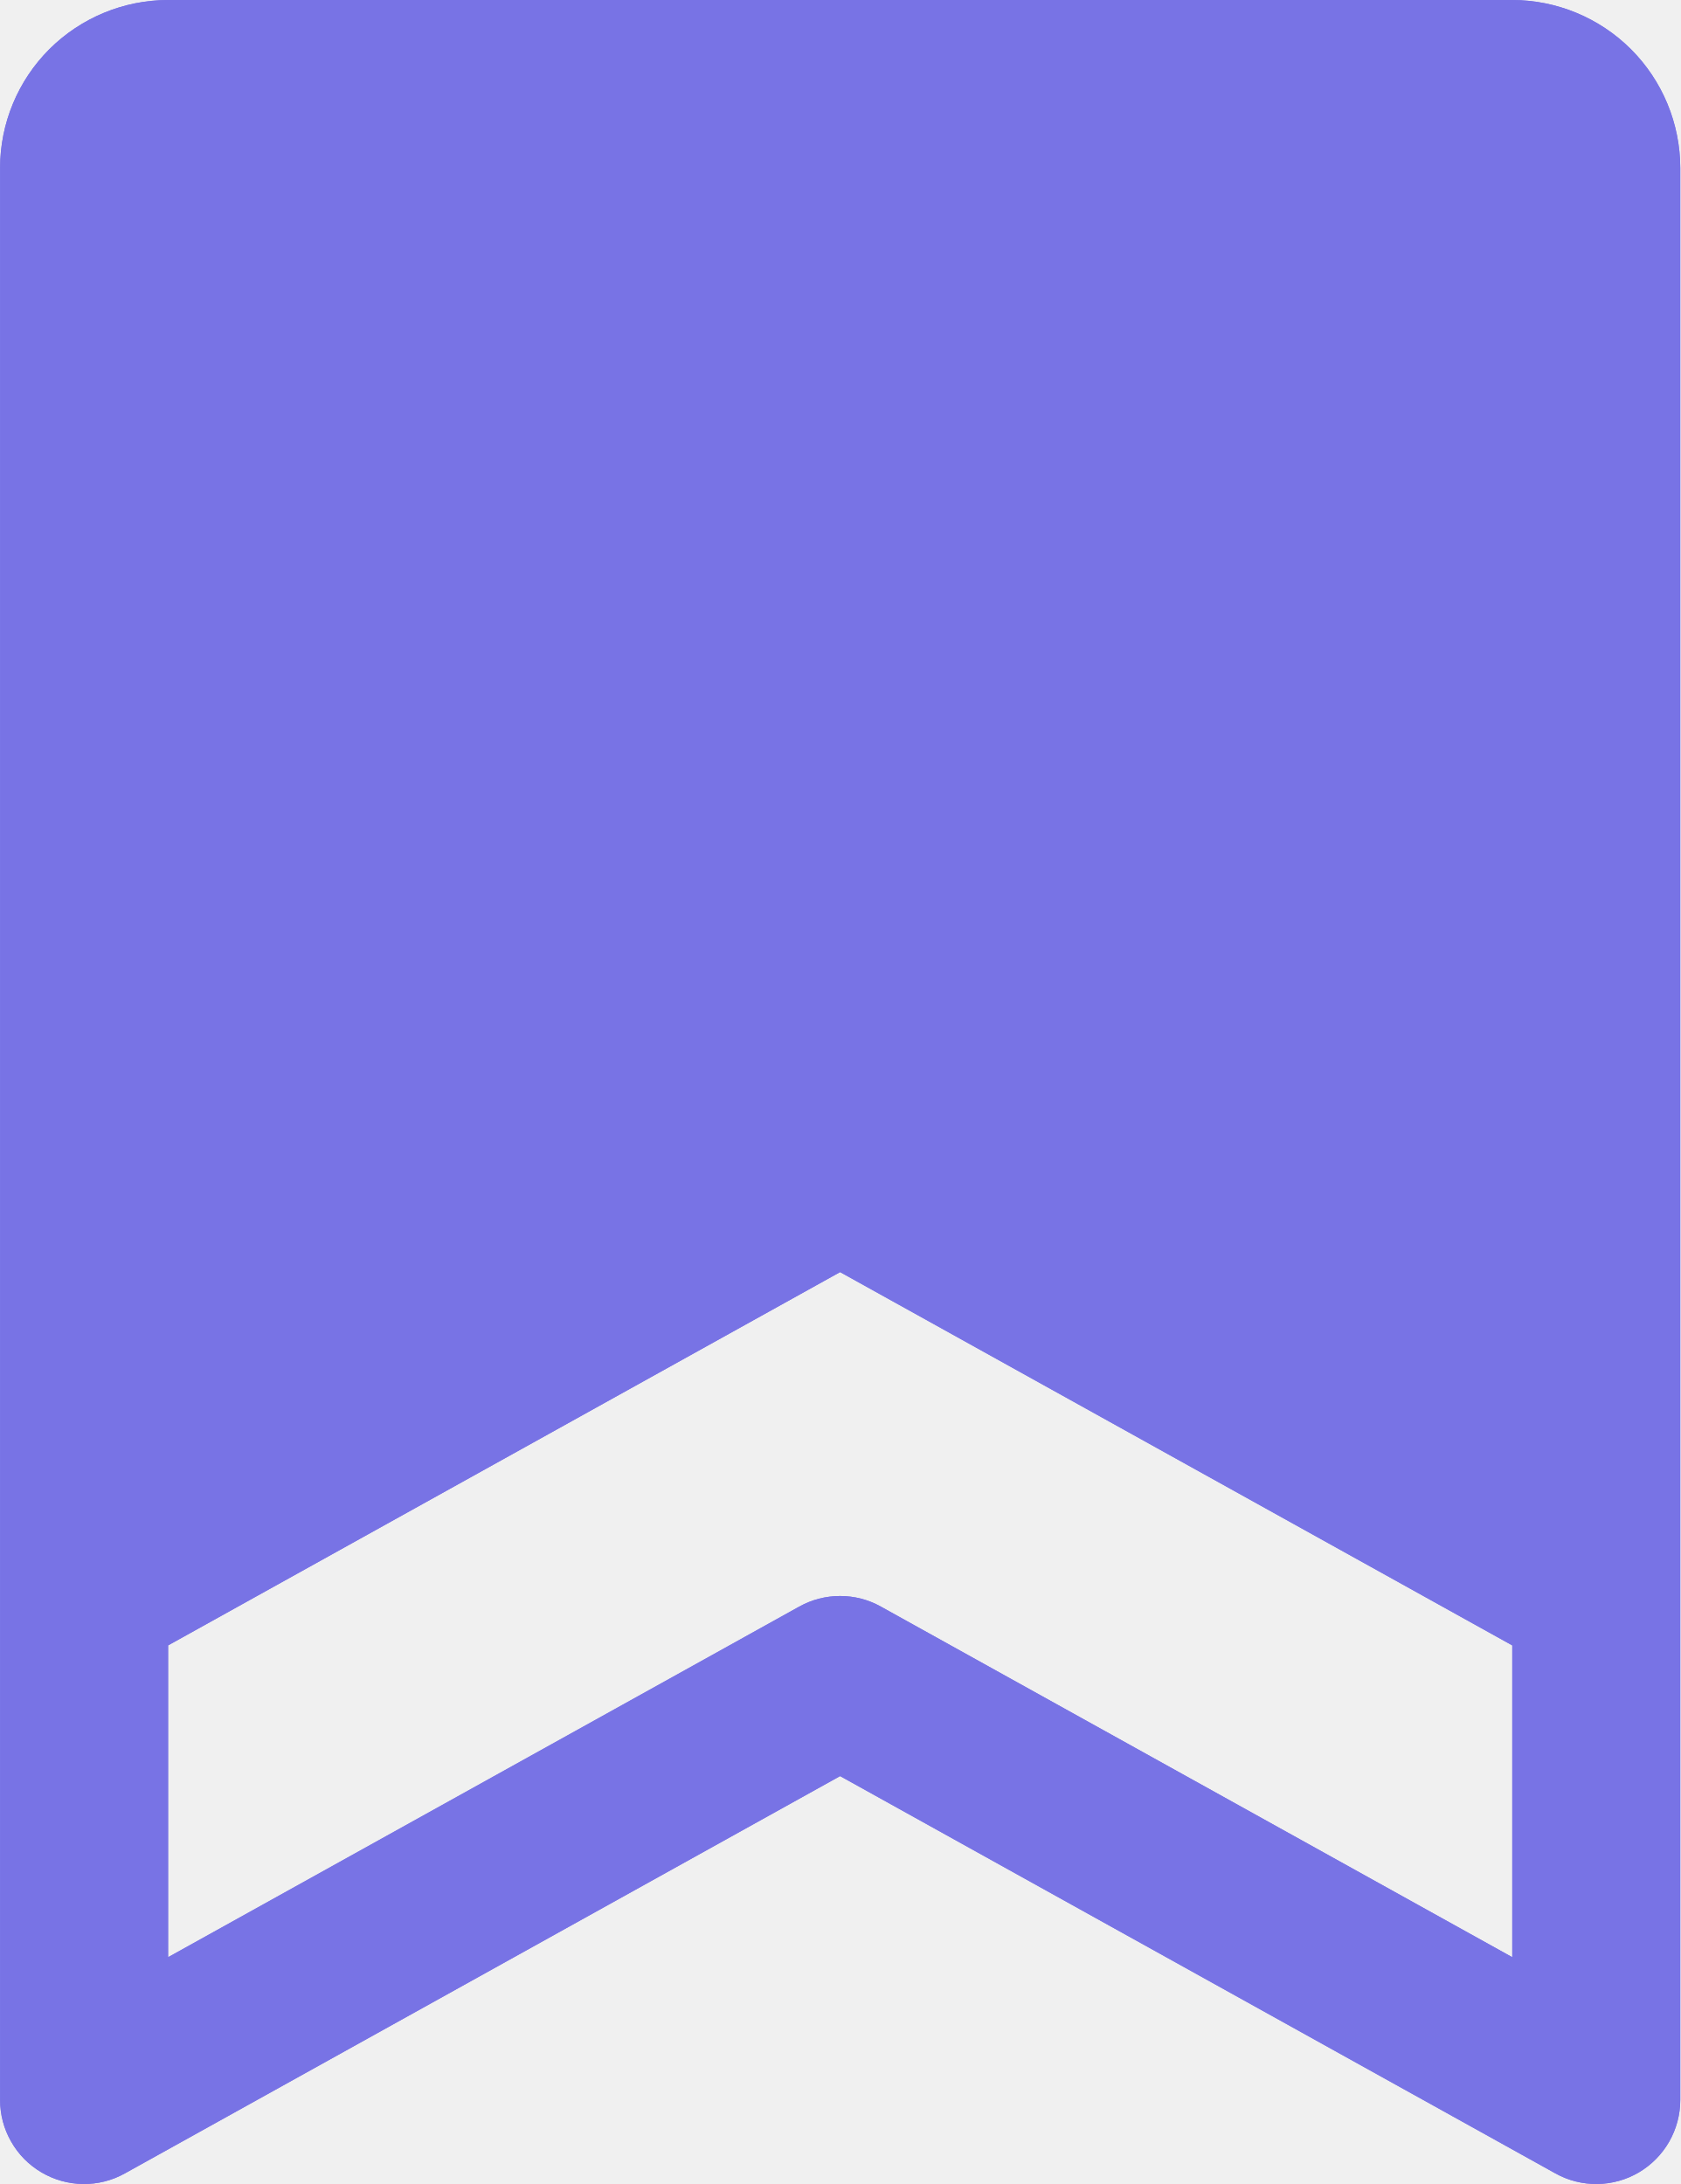
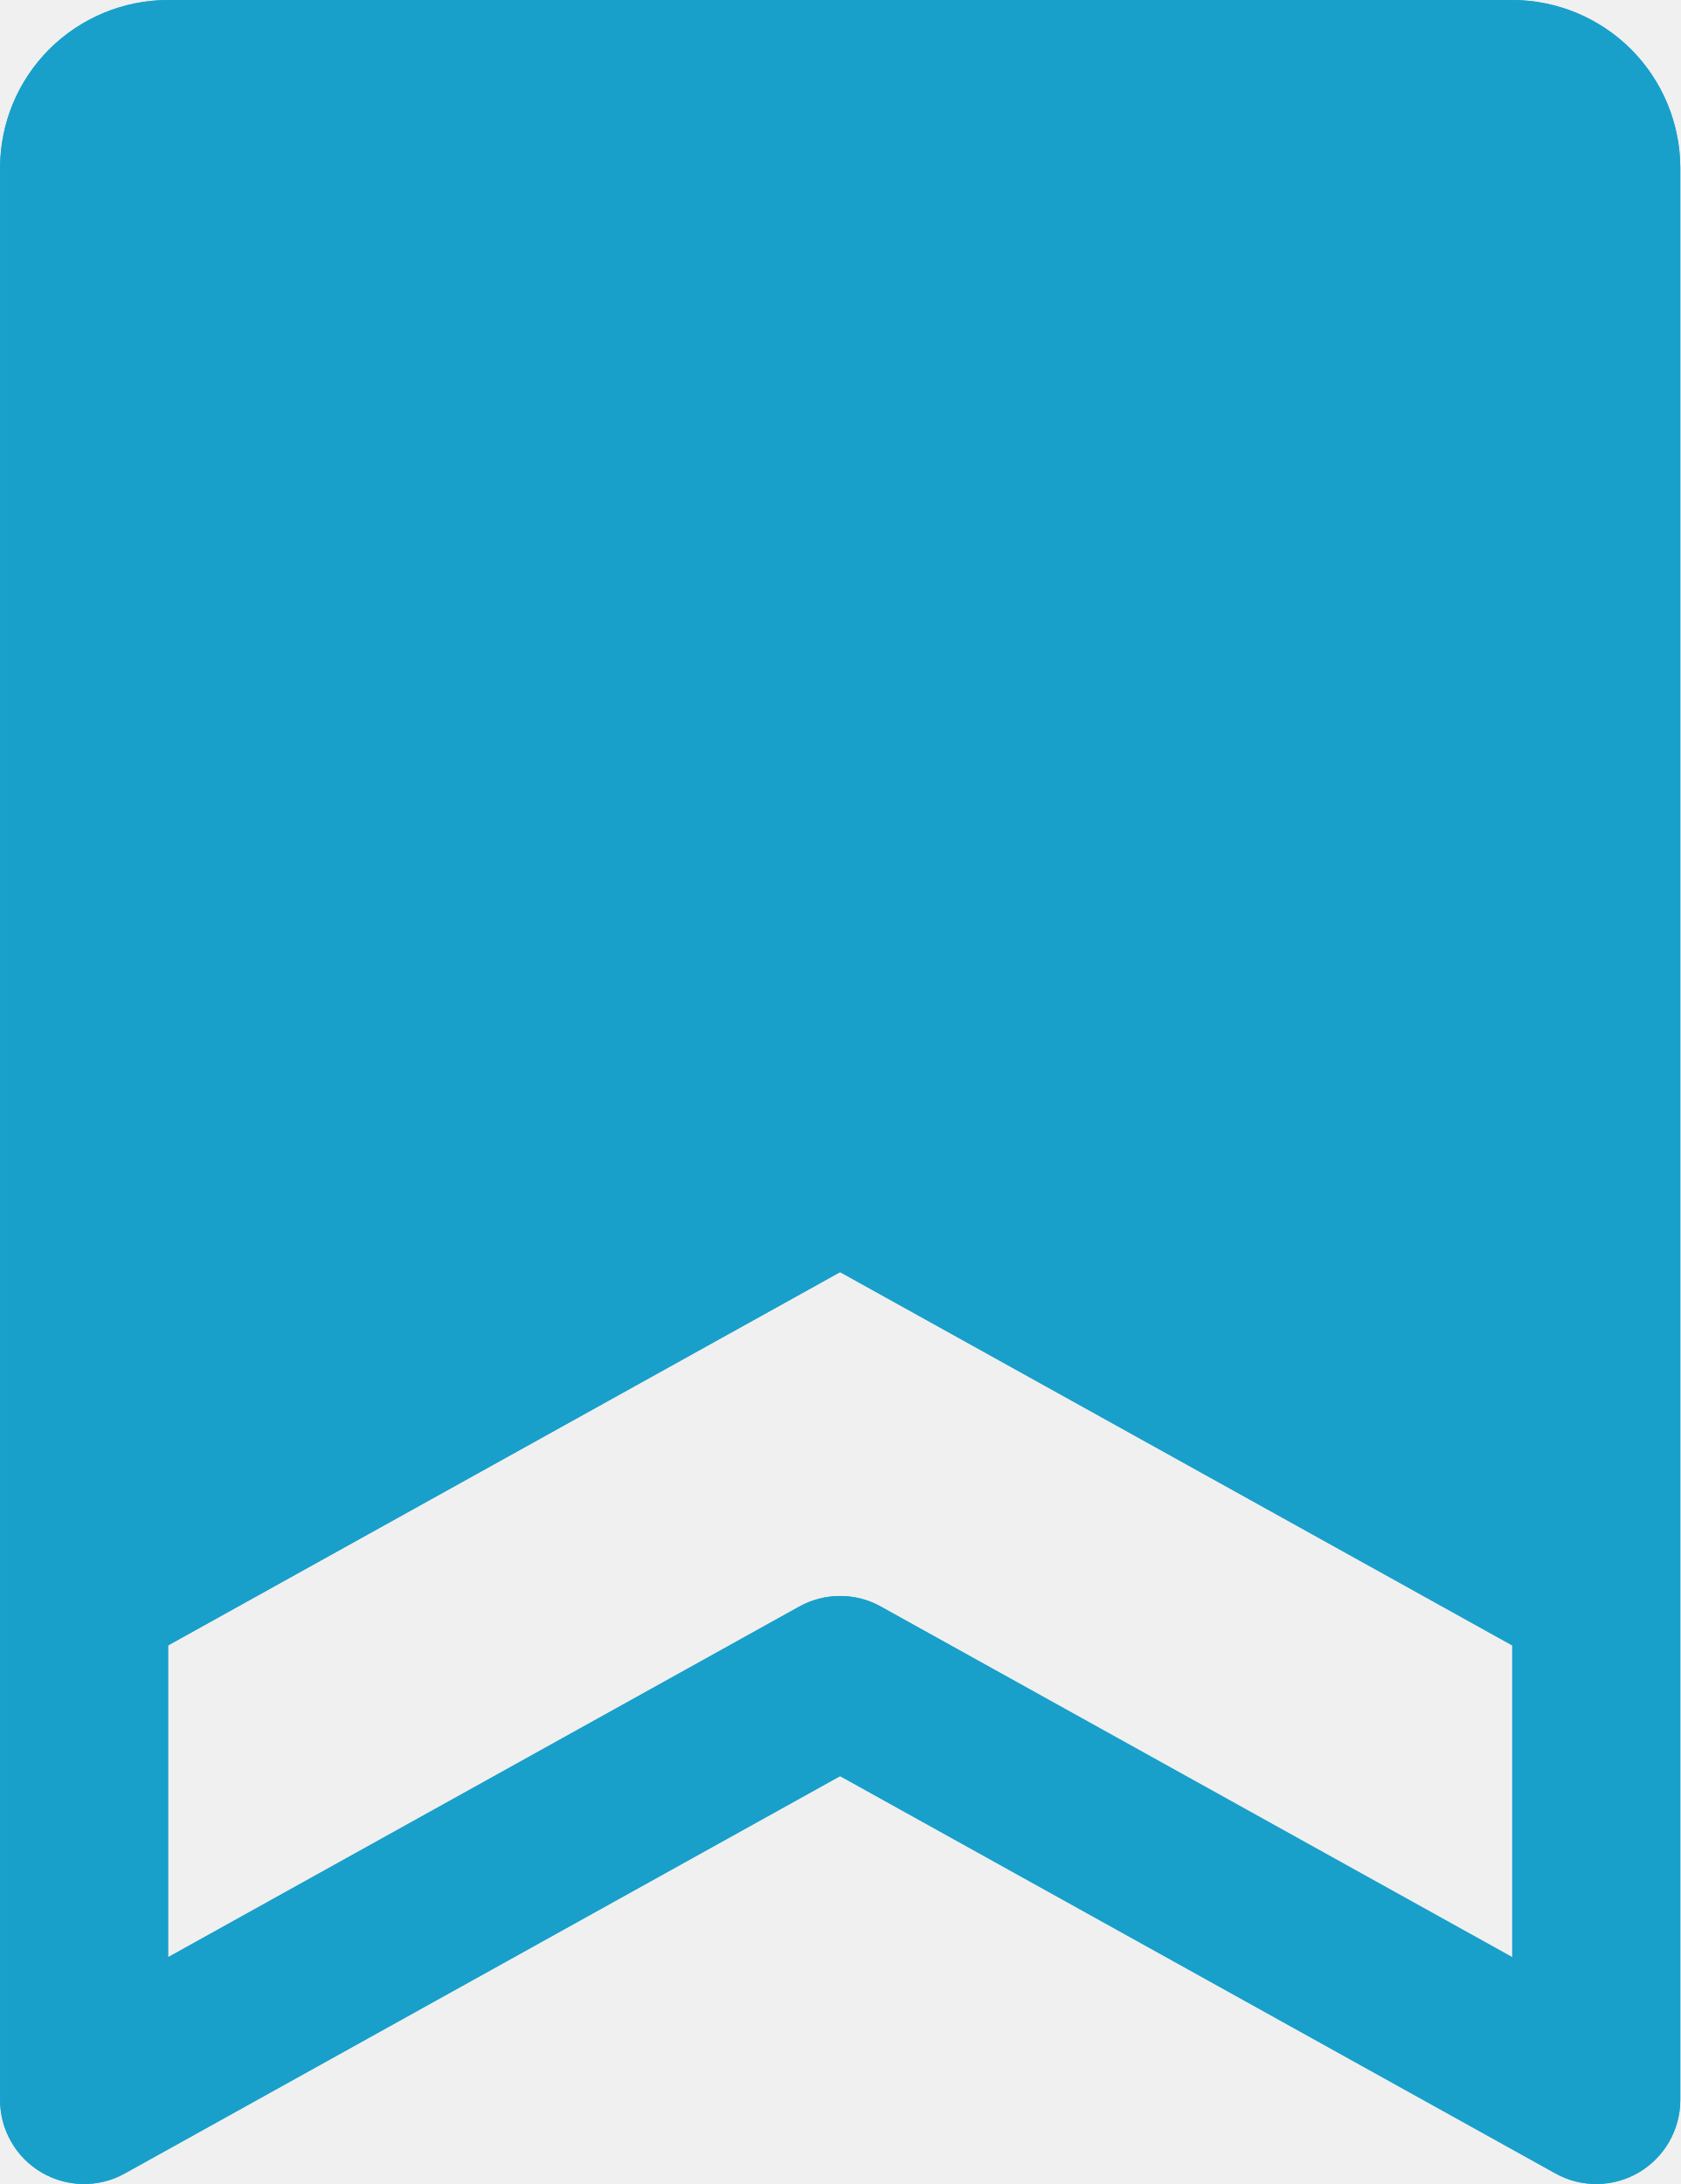
<svg xmlns="http://www.w3.org/2000/svg" width="20" height="26" viewBox="0 0 20 26" fill="none">
  <mask id="path-1-inside-1_395_23650" fill="white">
    <path d="M20.001 19.006V2C20 1.47 19.789 0.961 19.414 0.586C19.039 0.212 18.531 0.001 18.001 0H2.001C1.47 0.001 0.962 0.212 0.587 0.586C0.212 0.961 0.001 1.47 0.001 2V19.007C0.001 19.009 0.001 19.011 0.001 19.013V25C0.001 25.174 0.046 25.345 0.133 25.496C0.219 25.648 0.344 25.774 0.494 25.862C0.644 25.95 0.814 25.998 0.988 26C1.163 26.002 1.334 25.959 1.486 25.874L10 21.144L18.515 25.874C18.667 25.959 18.839 26.002 19.013 26C19.187 25.998 19.358 25.95 19.508 25.862C19.658 25.773 19.782 25.648 19.869 25.496C19.955 25.345 20.001 25.174 20.001 25V19.013C20.001 19.011 20.001 19.009 20.001 19.006ZM10.485 19.126C10.337 19.043 10.17 19 10 19C9.83 19 9.663 19.043 9.514 19.126L2.001 23.3V19.588L10 15.144L18.001 19.588V23.3L10.485 19.126Z" />
  </mask>
-   <path d="M20.001 19.006V2C20 1.47 19.789 0.961 19.414 0.586C19.039 0.212 18.531 0.001 18.001 0H2.001C1.47 0.001 0.962 0.212 0.587 0.586C0.212 0.961 0.001 1.47 0.001 2V19.007C0.001 19.009 0.001 19.011 0.001 19.013V25C0.001 25.174 0.046 25.345 0.133 25.496C0.219 25.648 0.344 25.774 0.494 25.862C0.644 25.95 0.814 25.998 0.988 26C1.163 26.002 1.334 25.959 1.486 25.874L10 21.144L18.515 25.874C18.667 25.959 18.839 26.002 19.013 26C19.187 25.998 19.358 25.95 19.508 25.862C19.658 25.773 19.782 25.648 19.869 25.496C19.955 25.345 20.001 25.174 20.001 25V19.013C20.001 19.011 20.001 19.009 20.001 19.006ZM10.485 19.126C10.337 19.043 10.17 19 10 19C9.83 19 9.663 19.043 9.514 19.126L2.001 23.3V19.588L10 15.144L18.001 19.588V23.3L10.485 19.126Z" fill="#7873E5" />
-   <path d="M20.001 19.006L22.001 19.02V19.006H20.001ZM20.001 2H22.001L22.001 1.998L20.001 2ZM18.001 0L18.003 -2H18.001V0ZM2.001 0V-2L1.998 -2L2.001 0ZM0.001 2L-1.999 1.998V2H0.001ZM0.001 19.013H2.001V18.998L2.001 18.983L0.001 19.013ZM0.001 25L2.001 25V25H0.001ZM1.486 25.874L2.458 27.622L2.458 27.622L1.486 25.874ZM10 21.144L10.971 19.396L10 18.856L9.029 19.396L10 21.144ZM18.515 25.874L17.544 27.622L17.544 27.622L18.515 25.874ZM20.001 25L22.001 25V25H20.001ZM20.001 19.013L18.001 18.985L18.001 18.999V19.013H20.001ZM10.485 19.126L9.514 20.874L9.514 20.874L10.485 19.126ZM10 19V17V19ZM9.514 19.126L10.486 20.874L10.486 20.874L9.514 19.126ZM2.001 23.3H0.001V26.7L2.972 25.049L2.001 23.3ZM2.001 19.588L1.029 17.84L0.001 18.412V19.588H2.001ZM10 15.144L10.971 13.396L10 12.856L9.029 13.396L10 15.144ZM18.001 19.588H20.001V18.412L18.972 17.84L18.001 19.588ZM18.001 23.3L17.029 25.049L20.001 26.699V23.3H18.001ZM22.001 19.006V2H18.001V19.006H22.001ZM22.001 1.998C22 0.938 21.578 -0.078 20.828 -0.828L18 2.001C18 2.001 18.001 2.002 18.001 2.002L22.001 1.998ZM20.828 -0.828C20.079 -1.577 19.063 -1.999 18.003 -2L17.998 2C17.999 2 18 2 18 2.001L20.828 -0.828ZM18.001 -2H2.001V2H18.001V-2ZM1.998 -2C0.939 -1.999 -0.078 -1.577 -0.827 -0.828L2.001 2.001C2.002 2 2.002 2 2.003 2L1.998 -2ZM-0.827 -0.828C-1.576 -0.078 -1.998 0.938 -1.999 1.998L2.001 2.002C2.001 2.002 2.001 2.001 2.001 2.001L-0.827 -0.828ZM-1.999 2V19.007H2.001V2H-1.999ZM-1.999 19.007C-1.999 19.003 -1.999 18.999 -1.999 18.999C-1.999 18.999 -1.999 18.998 -1.999 18.999C-1.999 19 -1.999 19.001 -1.999 19.002C-1.999 19.007 -1.999 19.023 -1.999 19.043L2.001 18.983C2.001 18.992 2.001 19 2.001 19.006C2.001 19.011 2.001 19.015 2.001 19.017C2.001 19.018 2.001 19.018 2.001 19.018C2.001 19.019 2.001 19.019 2.001 19.019C2.001 19.019 2.001 19.018 2.001 19.018C2.001 19.016 2.001 19.012 2.001 19.007H-1.999ZM-1.999 19.013V25H2.001V19.013H-1.999ZM-1.999 25C-1.999 25.522 -1.863 26.036 -1.603 26.489L1.869 24.504C1.955 24.655 2.001 24.826 2.001 25L-1.999 25ZM-1.603 26.489C-1.344 26.943 -0.971 27.321 -0.521 27.586L1.508 24.138C1.658 24.226 1.782 24.352 1.869 24.504L-1.603 26.489ZM-0.521 27.586C-0.07 27.851 0.441 27.993 0.964 28L1.013 24C1.187 24.002 1.358 24.05 1.508 24.138L-0.521 27.586ZM0.964 28C1.486 28.006 2.001 27.876 2.458 27.622L0.515 24.126C0.667 24.041 0.839 23.998 1.013 24L0.964 28ZM2.458 27.622L10.971 22.892L9.029 19.396L0.515 24.126L2.458 27.622ZM9.029 22.892L17.544 27.622L19.486 24.126L10.971 19.396L9.029 22.892ZM17.544 27.622C18.001 27.876 18.516 28.006 19.038 28L18.988 24C19.162 23.998 19.334 24.041 19.486 24.126L17.544 27.622ZM19.038 28C19.56 27.993 20.072 27.851 20.522 27.586L18.494 24.138C18.644 24.05 18.814 24.002 18.988 24L19.038 28ZM20.522 27.586C20.972 27.321 21.346 26.943 21.605 26.489L18.133 24.503C18.219 24.352 18.343 24.226 18.494 24.138L20.522 27.586ZM21.605 26.489C21.864 26.036 22.001 25.523 22.001 25L18.001 25C18.001 24.826 18.046 24.655 18.133 24.503L21.605 26.489ZM22.001 25V19.013H18.001V25H22.001ZM22.001 19.04C22.001 19.029 22.001 19.019 22.001 19.012C22.001 19.006 22.001 19.001 22.001 18.999C22.001 18.999 22.001 18.999 22.001 18.999C22.001 18.998 22.001 18.999 22.001 18.999C22.001 18.999 22.001 19 22.001 19.002C22.001 19.005 22.001 19.012 22.001 19.02L18.001 18.993C18.001 19.002 18.001 19.01 18.001 19.014C18.001 19.016 18.001 19.018 18.001 19.019C18.001 19.019 18.001 19.02 18.001 19.02C18.001 19.02 18.001 19.02 18.001 19.02C18.001 19.02 18.001 19.016 18.001 19.01C18.001 19.005 18.001 18.996 18.001 18.985L22.001 19.04ZM11.457 17.378C11.011 17.13 10.51 17 10 17V21C9.83 21 9.663 20.957 9.514 20.874L11.457 17.378ZM10 17C9.49 17 8.988 17.13 8.543 17.378L10.486 20.874C10.337 20.957 10.17 21 10 21V17ZM8.543 17.378L1.029 21.552L2.972 25.049L10.486 20.874L8.543 17.378ZM4.001 23.3V19.588H0.001V23.3H4.001ZM2.972 21.337L10.971 16.892L9.029 13.396L1.029 17.84L2.972 21.337ZM9.029 16.892L17.029 21.337L18.972 17.84L10.971 13.396L9.029 16.892ZM16.001 19.588V23.3H20.001V19.588H16.001ZM18.972 21.552L11.457 17.378L9.514 20.874L17.029 25.049L18.972 21.552Z" fill="#7873E5" mask="url(#path-1-inside-1_395_23650)" />
+   <path d="M20.001 19.006V2C20 1.47 19.789 0.961 19.414 0.586C19.039 0.212 18.531 0.001 18.001 0H2.001C1.47 0.001 0.962 0.212 0.587 0.586C0.212 0.961 0.001 1.47 0.001 2V19.007C0.001 19.009 0.001 19.011 0.001 19.013V25C0.001 25.174 0.046 25.345 0.133 25.496C0.219 25.648 0.344 25.774 0.494 25.862C0.644 25.95 0.814 25.998 0.988 26C1.163 26.002 1.334 25.959 1.486 25.874L10 21.144L18.515 25.874C18.667 25.959 18.839 26.002 19.013 26C19.187 25.998 19.358 25.95 19.508 25.862C19.658 25.773 19.782 25.648 19.869 25.496C19.955 25.345 20.001 25.174 20.001 25V19.013C20.001 19.011 20.001 19.009 20.001 19.006ZM10.485 19.126C10.337 19.043 10.17 19 10 19C9.83 19 9.663 19.043 9.514 19.126L2.001 23.3V19.588L10 15.144L18.001 19.588V23.3L10.485 19.126Z" fill="#18a0cb" />
+   <path d="M20.001 19.006L22.001 19.02V19.006H20.001ZM20.001 2H22.001L22.001 1.998L20.001 2ZM18.001 0L18.003 -2H18.001V0ZM2.001 0V-2L1.998 -2L2.001 0ZM0.001 2L-1.999 1.998V2H0.001ZM0.001 19.013H2.001V18.998L2.001 18.983L0.001 19.013ZM0.001 25L2.001 25V25H0.001ZM1.486 25.874L2.458 27.622L2.458 27.622L1.486 25.874ZM10 21.144L10.971 19.396L10 18.856L9.029 19.396L10 21.144ZM18.515 25.874L17.544 27.622L17.544 27.622L18.515 25.874ZM20.001 25L22.001 25V25H20.001ZM20.001 19.013L18.001 18.985L18.001 18.999V19.013H20.001ZM10.485 19.126L9.514 20.874L9.514 20.874L10.485 19.126ZM10 19V17V19ZM9.514 19.126L10.486 20.874L10.486 20.874L9.514 19.126ZM2.001 23.3H0.001V26.7L2.972 25.049L2.001 23.3ZM2.001 19.588L1.029 17.84L0.001 18.412V19.588H2.001ZM10 15.144L10.971 13.396L10 12.856L9.029 13.396L10 15.144ZM18.001 19.588H20.001V18.412L18.972 17.84L18.001 19.588ZM18.001 23.3L17.029 25.049L20.001 26.699V23.3H18.001ZM22.001 19.006V2H18.001V19.006H22.001ZM22.001 1.998C22 0.938 21.578 -0.078 20.828 -0.828L18 2.001C18 2.001 18.001 2.002 18.001 2.002L22.001 1.998ZM20.828 -0.828C20.079 -1.577 19.063 -1.999 18.003 -2L17.998 2C17.999 2 18 2 18 2.001L20.828 -0.828ZM18.001 -2H2.001V2H18.001V-2ZM1.998 -2C0.939 -1.999 -0.078 -1.577 -0.827 -0.828L2.001 2.001C2.002 2 2.002 2 2.003 2L1.998 -2ZM-0.827 -0.828C-1.576 -0.078 -1.998 0.938 -1.999 1.998L2.001 2.002C2.001 2.002 2.001 2.001 2.001 2.001L-0.827 -0.828ZM-1.999 2V19.007H2.001V2H-1.999ZM-1.999 19.007C-1.999 19.003 -1.999 18.999 -1.999 18.999C-1.999 18.999 -1.999 18.998 -1.999 18.999C-1.999 19 -1.999 19.001 -1.999 19.002C-1.999 19.007 -1.999 19.023 -1.999 19.043L2.001 18.983C2.001 18.992 2.001 19 2.001 19.006C2.001 19.011 2.001 19.015 2.001 19.017C2.001 19.018 2.001 19.018 2.001 19.018C2.001 19.019 2.001 19.019 2.001 19.019C2.001 19.019 2.001 19.018 2.001 19.018C2.001 19.016 2.001 19.012 2.001 19.007H-1.999ZM-1.999 19.013V25H2.001V19.013H-1.999ZM-1.999 25C-1.999 25.522 -1.863 26.036 -1.603 26.489L1.869 24.504C1.955 24.655 2.001 24.826 2.001 25L-1.999 25ZM-1.603 26.489C-1.344 26.943 -0.971 27.321 -0.521 27.586L1.508 24.138C1.658 24.226 1.782 24.352 1.869 24.504L-1.603 26.489ZM-0.521 27.586C-0.07 27.851 0.441 27.993 0.964 28L1.013 24C1.187 24.002 1.358 24.05 1.508 24.138L-0.521 27.586ZM0.964 28C1.486 28.006 2.001 27.876 2.458 27.622L0.515 24.126C0.667 24.041 0.839 23.998 1.013 24L0.964 28ZM2.458 27.622L10.971 22.892L9.029 19.396L0.515 24.126L2.458 27.622ZM9.029 22.892L17.544 27.622L19.486 24.126L10.971 19.396L9.029 22.892ZM17.544 27.622C18.001 27.876 18.516 28.006 19.038 28L18.988 24C19.162 23.998 19.334 24.041 19.486 24.126L17.544 27.622ZM19.038 28C19.56 27.993 20.072 27.851 20.522 27.586L18.494 24.138C18.644 24.05 18.814 24.002 18.988 24L19.038 28ZM20.522 27.586C20.972 27.321 21.346 26.943 21.605 26.489L18.133 24.503C18.219 24.352 18.343 24.226 18.494 24.138L20.522 27.586ZM21.605 26.489C21.864 26.036 22.001 25.523 22.001 25L18.001 25C18.001 24.826 18.046 24.655 18.133 24.503L21.605 26.489ZM22.001 25V19.013H18.001V25H22.001ZM22.001 19.04C22.001 19.029 22.001 19.019 22.001 19.012C22.001 19.006 22.001 19.001 22.001 18.999C22.001 18.999 22.001 18.999 22.001 18.999C22.001 18.998 22.001 18.999 22.001 18.999C22.001 18.999 22.001 19 22.001 19.002C22.001 19.005 22.001 19.012 22.001 19.02L18.001 18.993C18.001 19.002 18.001 19.01 18.001 19.014C18.001 19.016 18.001 19.018 18.001 19.019C18.001 19.019 18.001 19.02 18.001 19.02C18.001 19.02 18.001 19.02 18.001 19.02C18.001 19.02 18.001 19.016 18.001 19.01C18.001 19.005 18.001 18.996 18.001 18.985L22.001 19.04ZM11.457 17.378C11.011 17.13 10.51 17 10 17V21C9.83 21 9.663 20.957 9.514 20.874L11.457 17.378ZM10 17C9.49 17 8.988 17.13 8.543 17.378L10.486 20.874C10.337 20.957 10.17 21 10 21V17ZM8.543 17.378L1.029 21.552L2.972 25.049L10.486 20.874L8.543 17.378ZM4.001 23.3V19.588H0.001V23.3H4.001ZM2.972 21.337L10.971 16.892L9.029 13.396L1.029 17.84L2.972 21.337ZM9.029 16.892L17.029 21.337L18.972 17.84L10.971 13.396L9.029 16.892ZM16.001 19.588V23.3H20.001V19.588H16.001ZM18.972 21.552L11.457 17.378L9.514 20.874L17.029 25.049L18.972 21.552Z" fill="#18a0cb" mask="url(#path-1-inside-1_395_23650)" />
</svg>
